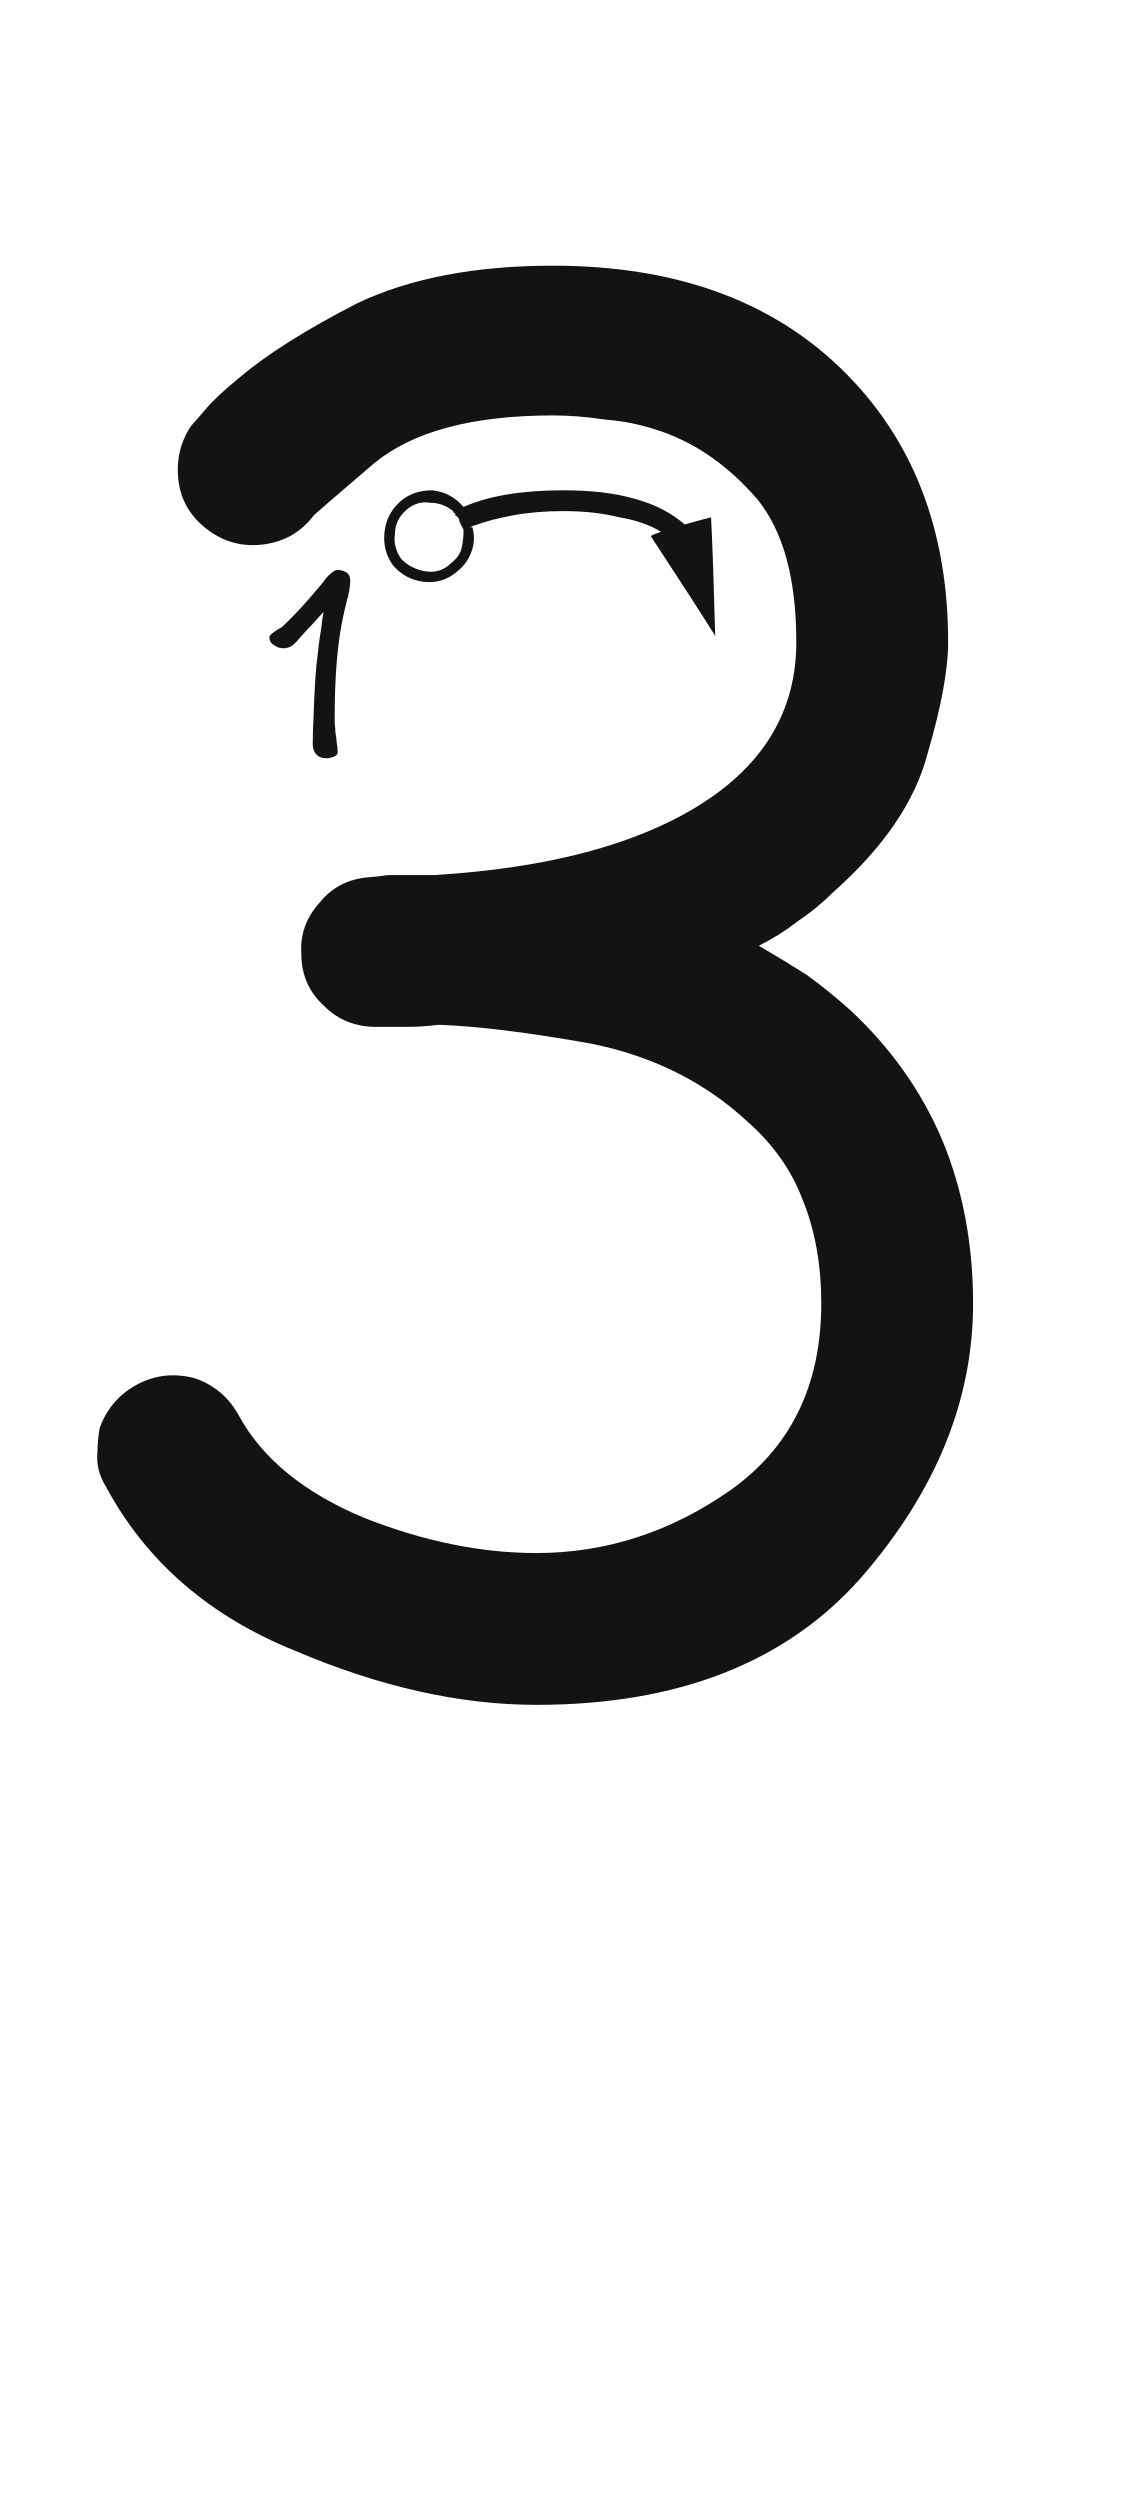
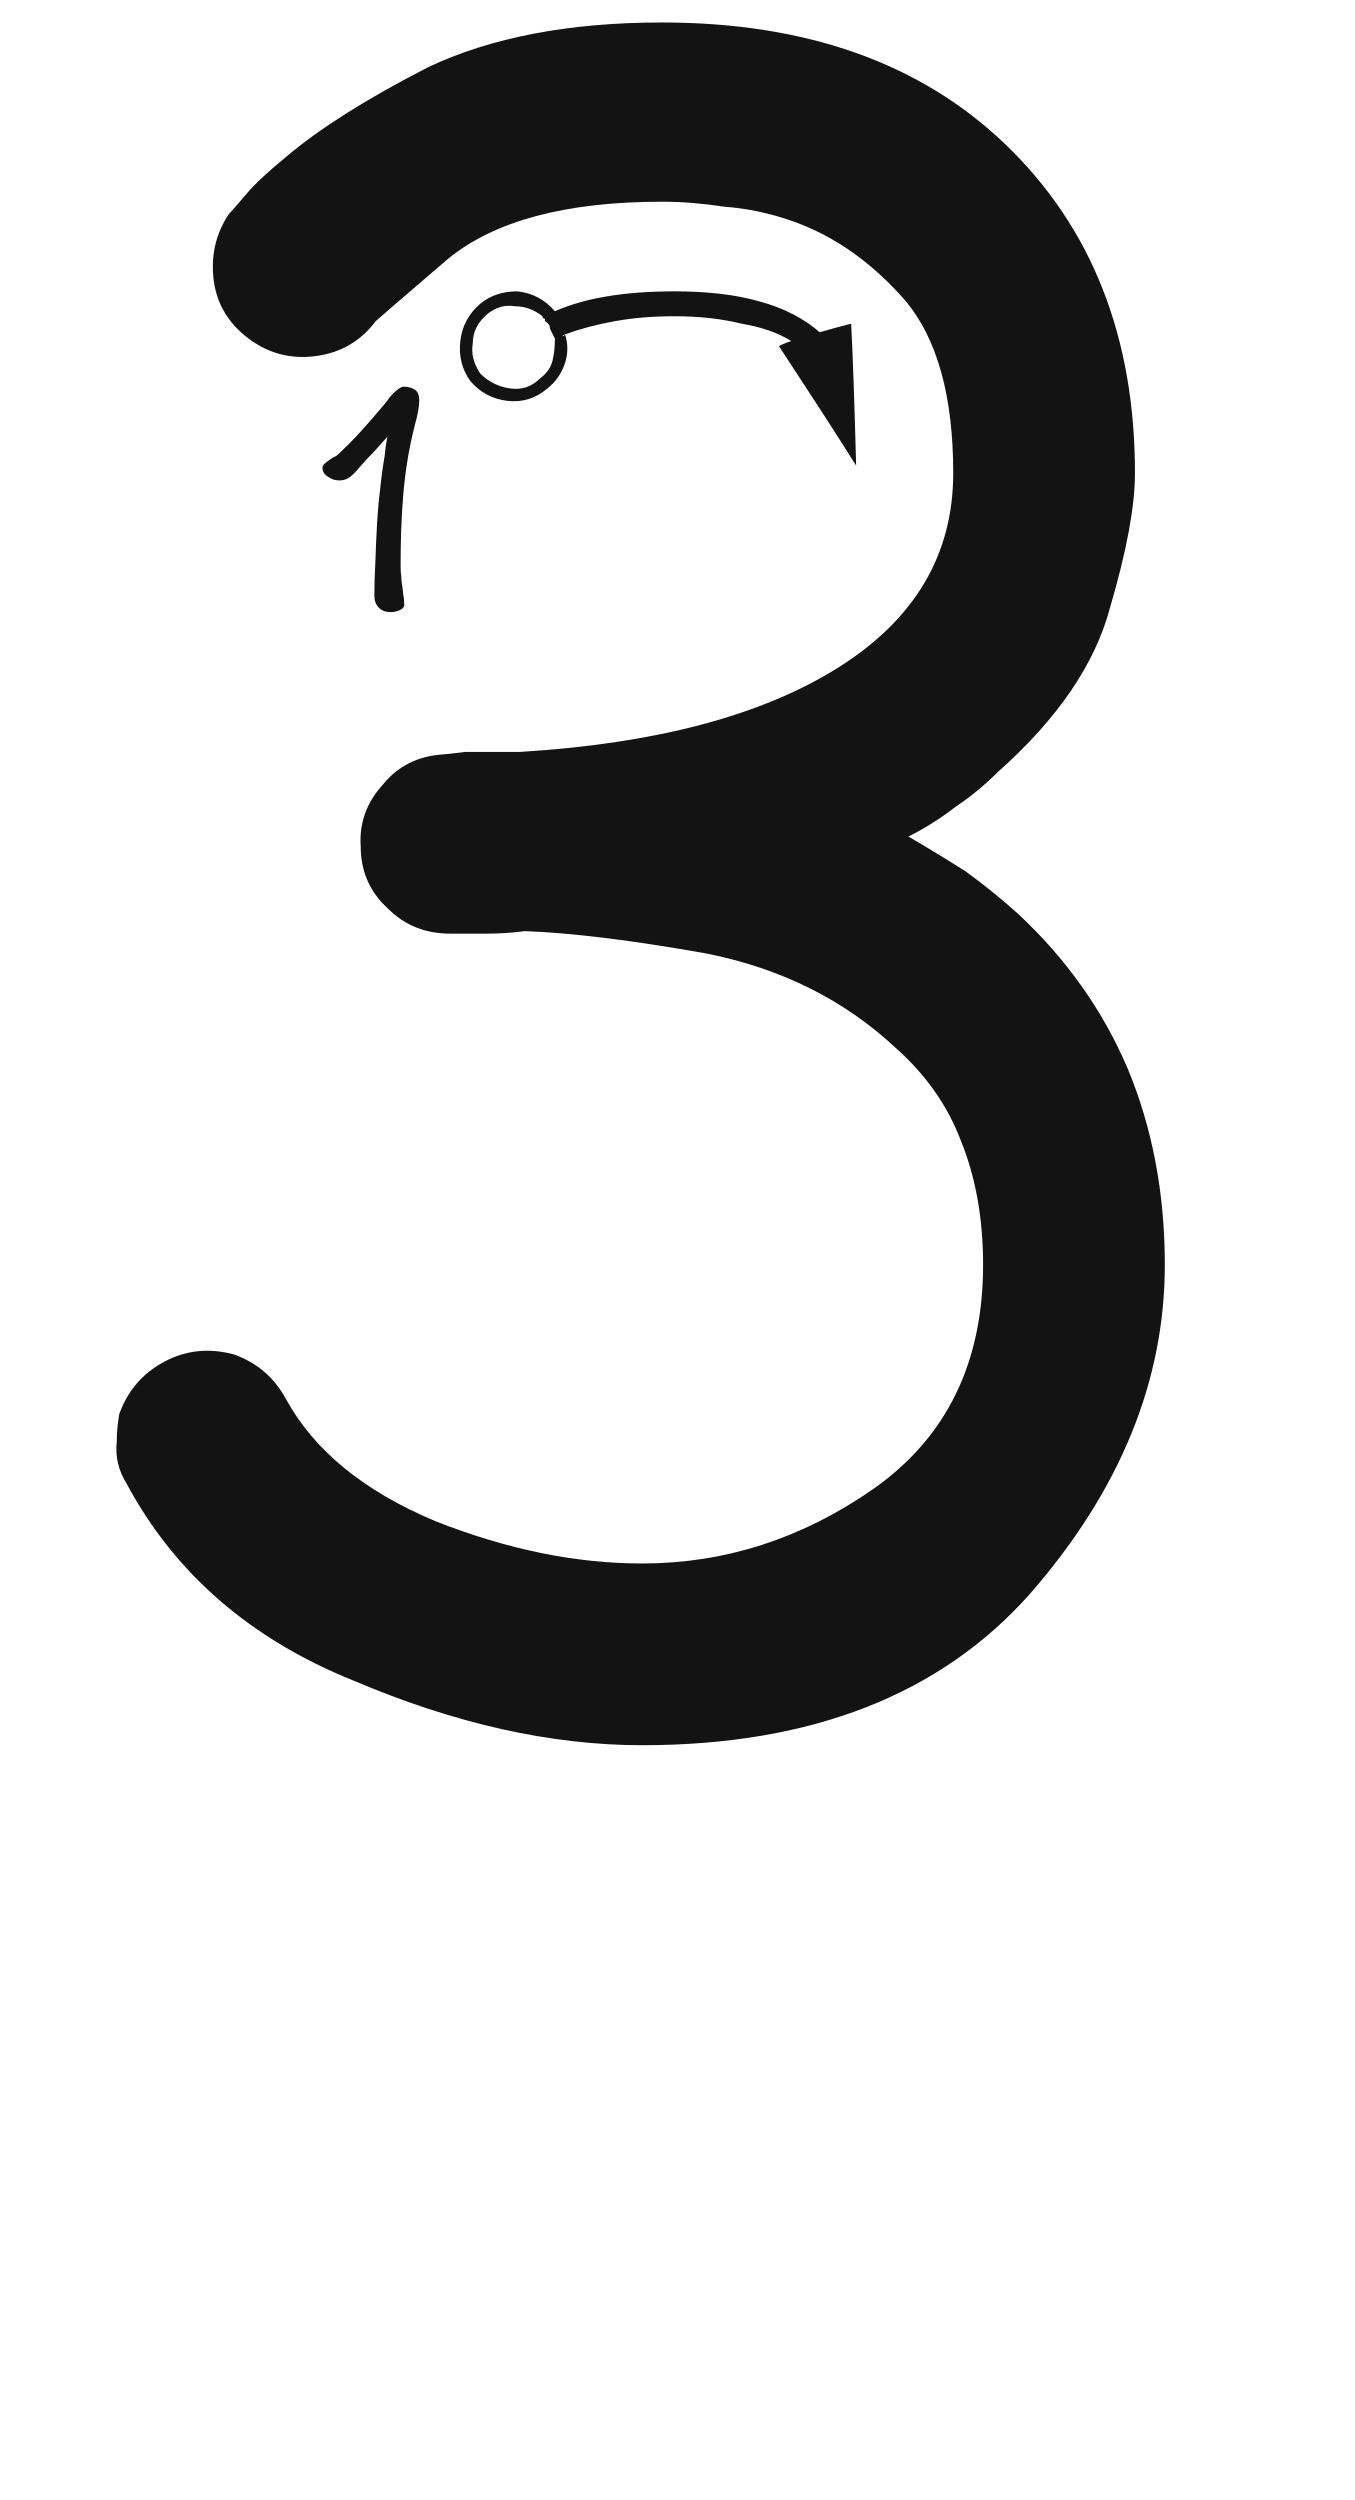
- <svg xmlns="http://www.w3.org/2000/svg" width="110" height="243" viewBox="0 0 110 243">
-   <path fill="#131313" d="M10.288,144.486 C9.614,143.408 9.345,142.263 9.479,141.05 C9.479,140.376 9.547,139.635 9.682,138.826 C10.355,136.939 11.568,135.524 13.32,134.581 C15.072,133.638 16.959,133.436 18.98,133.975 C20.867,134.648 22.282,135.861 23.226,137.613 C25.517,141.791 29.56,145.093 35.354,147.519 C41.149,149.81 46.742,150.955 52.133,150.955 C58.871,150.955 65.138,148.934 70.933,144.891 C76.862,140.713 79.827,134.648 79.827,126.697 C79.827,122.924 79.221,119.555 78.008,116.59 C76.93,113.76 75.178,111.267 72.752,109.11 C68.574,105.202 63.453,102.642 57.389,101.429 C51.324,100.351 46.405,99.744 42.632,99.609 C41.554,99.744 40.543,99.812 39.6,99.812 C38.656,99.812 37.646,99.812 36.567,99.812 C34.546,99.812 32.861,99.138 31.514,97.79 C30.031,96.442 29.29,94.758 29.29,92.736 C29.155,90.85 29.762,89.165 31.109,87.683 C32.322,86.2 33.939,85.392 35.961,85.257 C36.096,85.257 36.702,85.189 37.78,85.055 C38.993,85.055 40.476,85.055 42.228,85.055 C53.278,84.381 61.903,82.09 68.103,78.182 C74.302,74.273 77.401,69.018 77.401,62.414 C77.401,56.215 76.121,51.565 73.561,48.466 C70.865,45.366 67.833,43.21 64.464,41.997 C62.577,41.323 60.69,40.919 58.804,40.784 C57.052,40.515 55.367,40.38 53.75,40.38 C45.934,40.38 40.139,41.93 36.365,45.029 C32.592,48.264 30.638,49.948 30.503,50.083 C29.29,51.7 27.673,52.644 25.651,52.913 C23.63,53.183 21.811,52.711 20.193,51.498 C18.576,50.285 17.633,48.735 17.363,46.849 C17.094,44.827 17.498,43.008 18.576,41.391 C18.711,41.256 19.183,40.717 19.991,39.773 C20.665,38.965 21.743,37.954 23.226,36.741 C25.921,34.45 29.762,32.024 34.748,29.464 C39.869,27.038 46.203,25.825 53.75,25.825 C65.475,25.825 74.773,29.127 81.646,35.73 C88.654,42.469 92.158,51.363 92.158,62.414 C92.158,65.109 91.484,68.748 90.137,73.33 C88.924,77.912 85.892,82.359 81.04,86.672 C79.962,87.75 78.816,88.693 77.604,89.502 C76.391,90.445 75.11,91.254 73.763,91.928 C75.38,92.871 76.93,93.814 78.412,94.758 C79.895,95.836 81.31,96.981 82.657,98.194 C86.565,101.833 89.53,106.011 91.552,110.728 C93.573,115.579 94.584,120.902 94.584,126.697 C94.584,136.131 90.945,145.025 83.668,153.381 C76.391,161.602 65.879,165.712 52.133,165.712 C44.721,165.712 36.904,163.96 28.684,160.456 C20.328,157.087 14.196,151.764 10.288,144.486 Z M46.068,51.094 C45.934,50.824 45.799,50.555 45.664,50.285 C45.529,49.881 45.327,49.544 45.058,49.274 C45.058,49.274 45.058,49.274 45.058,49.274 C45.058,49.274 45.058,49.274 45.058,49.274 C46.271,48.735 47.686,48.331 49.303,48.062 C50.92,47.792 52.739,47.657 54.761,47.657 C57.456,47.657 59.747,47.927 61.634,48.466 C63.655,49.005 65.34,49.881 66.688,51.094 C66.148,51.229 65.34,51.431 64.262,51.7 C63.184,51.026 61.836,50.555 60.219,50.285 C58.602,49.881 56.782,49.679 54.761,49.679 C53.009,49.679 51.392,49.813 49.909,50.083 C48.427,50.353 47.146,50.689 46.068,51.094 Z M69.113,50.285 C69.248,52.846 69.383,56.687 69.518,61.808 C68.17,59.651 66.081,56.417 63.251,52.104 C64.061,51.613 68.035,50.555 69.113,50.285 Z M38.185,54.935 C37.511,53.991 37.241,52.913 37.376,51.7 C37.511,50.487 38.05,49.477 38.993,48.668 C39.802,47.994 40.812,47.657 42.025,47.657 C43.238,47.792 44.249,48.331 45.058,49.274 C44.923,49.274 44.855,49.342 44.855,49.477 C44.721,49.477 44.586,49.477 44.451,49.477 C43.777,48.803 42.969,48.398 42.025,48.264 C40.947,48.129 40.004,48.398 39.195,49.072 C38.387,49.746 37.915,50.622 37.78,51.7 C37.646,52.778 37.915,53.722 38.589,54.53 C39.397,55.474 40.273,55.945 41.217,55.945 C42.295,56.08 43.306,55.811 44.249,55.137 C44.788,54.732 45.125,54.126 45.26,53.317 C45.529,52.644 45.597,51.97 45.462,51.296 C45.597,51.296 45.664,51.296 45.664,51.296 C45.799,51.296 45.866,51.229 45.866,51.094 C46.136,51.902 46.136,52.711 45.866,53.52 C45.597,54.328 45.125,55.002 44.451,55.541 C43.508,56.35 42.43,56.687 41.217,56.552 C40.004,56.417 38.993,55.878 38.185,54.935 Z M44.653,49.679 C44.653,49.679 44.653,49.679 44.653,49.679 C44.653,49.544 44.586,49.477 44.451,49.477 C44.586,49.477 44.721,49.477 44.855,49.477 C44.855,49.342 44.923,49.274 45.058,49.274 C45.058,49.274 45.058,49.274 45.058,49.274 C45.058,49.274 45.058,49.274 45.058,49.274 C45.327,49.544 45.529,49.881 45.664,50.285 C45.799,50.555 45.934,50.824 46.068,51.094 C45.934,51.094 45.799,51.161 45.664,51.296 C45.664,51.296 45.597,51.296 45.462,51.296 C45.462,51.026 45.395,50.757 45.26,50.487 C45.125,50.218 44.923,49.948 44.653,49.679 Z M43.845,54.732 C44.384,54.328 44.721,53.856 44.855,53.317 C44.99,52.778 45.058,52.172 45.058,51.498 C45.058,51.498 45.125,51.498 45.26,51.498 C45.26,51.363 45.327,51.296 45.462,51.296 C45.597,51.97 45.529,52.644 45.26,53.317 C45.125,54.126 44.788,54.732 44.249,55.137 C43.306,55.811 42.295,56.08 41.217,55.945 C40.273,55.945 39.397,55.474 38.589,54.53 C37.915,53.722 37.646,52.778 37.78,51.7 C37.915,50.622 38.387,49.746 39.195,49.072 C40.004,48.398 40.947,48.129 42.025,48.264 C42.969,48.398 43.777,48.803 44.451,49.477 C44.451,49.477 44.384,49.544 44.249,49.679 C44.114,49.679 44.047,49.679 44.047,49.679 C43.373,49.14 42.632,48.87 41.823,48.87 C41.015,48.735 40.273,48.938 39.6,49.477 C38.791,50.15 38.387,50.959 38.387,51.902 C38.252,52.711 38.454,53.52 38.993,54.328 C39.667,55.002 40.476,55.406 41.419,55.541 C42.362,55.676 43.171,55.406 43.845,54.732 Z M32.8,55.397 C33.178,55.397 33.475,55.505 33.718,55.667 C33.934,55.829 34.042,56.099 34.042,56.45 C34.042,56.639 34.015,56.801 34.015,56.963 L33.934,57.476 L33.826,57.989 C33.772,58.178 33.718,58.34 33.691,58.502 C33.205,60.365 32.908,62.255 32.746,64.145 C32.584,66.062 32.53,67.952 32.53,69.842 C32.53,70.112 32.53,70.436 32.584,70.787 C32.584,71.138 32.638,71.462 32.692,71.759 C32.719,72.083 32.746,72.38 32.8,72.623 C32.8,72.893 32.827,73.055 32.827,73.136 C32.827,73.298 32.692,73.433 32.476,73.541 C32.206,73.649 31.963,73.703 31.747,73.703 C31.315,73.703 30.991,73.595 30.748,73.325 C30.505,73.082 30.397,72.758 30.397,72.326 C30.397,71.57 30.424,70.679 30.478,69.653 C30.505,68.627 30.559,67.601 30.613,66.575 C30.64,66.035 30.694,65.414 30.748,64.766 L30.964,62.849 C31.045,62.201 31.126,61.607 31.234,61.013 C31.288,60.419 31.369,59.906 31.45,59.474 C31.072,59.879 30.775,60.23 30.505,60.527 C30.235,60.824 30.019,61.04 29.884,61.175 L29.344,61.769 C29.128,62.012 28.966,62.201 28.831,62.363 C28.615,62.579 28.426,62.741 28.237,62.849 C28.021,62.957 27.805,63.011 27.562,63.011 C27.238,63.011 26.914,62.93 26.644,62.714 C26.32,62.525 26.185,62.282 26.185,61.958 C26.185,61.877 26.212,61.796 26.32,61.688 C26.401,61.607 26.509,61.526 26.644,61.418 L26.887,61.256 C26.941,61.202 27.022,61.175 27.103,61.121 L27.319,61.013 C27.373,60.959 27.454,60.905 27.508,60.851 C28.075,60.311 28.669,59.717 29.29,59.042 C29.884,58.394 30.424,57.746 30.937,57.152 C31.099,56.963 31.288,56.747 31.45,56.531 C31.585,56.315 31.747,56.126 31.963,55.91 C32.044,55.829 32.179,55.721 32.341,55.586 C32.503,55.478 32.638,55.397 32.8,55.397 Z M44.451,49.477 C44.563,49.477 44.629,49.523 44.648,49.617 L44.653,49.679 C44.923,49.948 45.125,50.218 45.26,50.487 C45.395,50.757 45.462,51.026 45.462,51.296 C45.327,51.296 45.26,51.363 45.26,51.498 L45.058,51.498 L44.653,50.689 C44.653,50.42 44.519,50.218 44.249,50.083 L44.249,49.881 C44.114,49.881 44.047,49.813 44.047,49.679 L44.249,49.679 C44.316,49.611 44.367,49.561 44.401,49.527 L44.446,49.482 Z" />
+ <svg xmlns="http://www.w3.org/2000/svg" width="110" height="203" viewBox="0 0 110 203">
+   <path fill="#131313" d="M1425.121,140.089 C1424.448,139.011 1424.178,137.866 1424.313,136.653 C1424.313,135.979 1424.38,135.238 1424.515,134.429 C1425.189,132.542 1426.402,131.127 1428.154,130.184 C1429.906,129.241 1431.792,129.039 1433.814,129.578 C1435.701,130.251 1437.116,131.464 1438.059,133.216 C1440.35,137.394 1444.393,140.696 1450.188,143.122 C1455.983,145.413 1461.576,146.558 1466.966,146.558 C1473.704,146.558 1479.971,144.537 1485.766,140.494 C1491.696,136.316 1494.66,130.251 1494.66,122.3 C1494.66,118.527 1494.054,115.158 1492.841,112.193 C1491.763,109.363 1490.011,106.87 1487.585,104.713 C1483.408,100.805 1478.286,98.245 1472.222,97.032 C1466.158,95.954 1461.239,95.347 1457.465,95.212 C1456.387,95.347 1455.376,95.415 1454.433,95.415 C1453.49,95.415 1452.479,95.415 1451.401,95.415 C1449.379,95.415 1447.695,94.741 1446.347,93.393 C1444.865,92.045 1444.123,90.361 1444.123,88.339 C1443.989,86.453 1444.595,84.768 1445.943,83.286 C1447.156,81.803 1448.773,80.995 1450.794,80.86 C1450.929,80.86 1451.535,80.792 1452.614,80.658 C1453.826,80.658 1455.309,80.658 1457.061,80.658 C1468.112,79.984 1476.737,77.693 1482.936,73.785 C1489.135,69.876 1492.235,64.621 1492.235,58.017 C1492.235,51.818 1490.954,47.168 1488.394,44.069 C1485.699,40.969 1482.666,38.813 1479.297,37.6 C1477.41,36.926 1475.524,36.522 1473.637,36.387 C1471.885,36.118 1470.201,35.983 1468.583,35.983 C1460.767,35.983 1454.972,37.533 1451.199,40.632 C1447.425,43.867 1445.471,45.551 1445.336,45.686 C1444.123,47.303 1442.506,48.247 1440.485,48.516 C1438.463,48.786 1436.644,48.314 1435.027,47.101 C1433.41,45.888 1432.466,44.338 1432.197,42.452 C1431.927,40.43 1432.331,38.611 1433.41,36.994 C1433.544,36.859 1434.016,36.32 1434.825,35.376 C1435.498,34.568 1436.576,33.557 1438.059,32.344 C1440.754,30.053 1444.595,27.627 1449.581,25.067 C1454.702,22.641 1461.036,21.428 1468.583,21.428 C1480.308,21.428 1489.607,24.73 1496.48,31.333 C1503.488,38.072 1506.992,46.966 1506.992,58.017 C1506.992,60.712 1506.318,64.351 1504.97,68.933 C1503.757,73.515 1500.725,77.962 1495.873,82.275 C1494.795,83.353 1493.65,84.296 1492.437,85.105 C1491.224,86.048 1489.944,86.857 1488.596,87.531 C1490.213,88.474 1491.763,89.417 1493.245,90.361 C1494.728,91.439 1496.143,92.584 1497.491,93.797 C1501.399,97.436 1504.364,101.614 1506.385,106.331 C1508.407,111.182 1509.417,116.505 1509.417,122.3 C1509.417,131.734 1505.779,140.628 1498.501,148.984 C1491.224,157.205 1480.712,161.315 1466.966,161.315 C1459.554,161.315 1451.738,159.563 1443.517,156.059 C1435.161,152.69 1429.03,147.367 1425.121,140.089 Z M1460.902,46.697 C1460.767,46.427 1460.632,46.158 1460.497,45.888 C1460.363,45.484 1460.16,45.147 1459.891,44.877 C1459.891,44.877 1459.891,44.877 1459.891,44.877 C1459.891,44.877 1459.891,44.877 1459.891,44.877 C1461.104,44.338 1462.519,43.934 1464.136,43.665 C1465.753,43.395 1467.573,43.26 1469.594,43.26 C1472.289,43.26 1474.58,43.53 1476.467,44.069 C1478.489,44.608 1480.173,45.484 1481.521,46.697 C1480.982,46.832 1480.173,47.034 1479.095,47.303 C1478.017,46.629 1476.669,46.158 1475.052,45.888 C1473.435,45.484 1471.616,45.282 1469.594,45.282 C1467.842,45.282 1466.225,45.416 1464.743,45.686 C1463.26,45.956 1461.98,46.292 1460.902,46.697 Z M1483.947,45.888 C1484.081,48.449 1484.216,52.29 1484.351,57.411 C1483.003,55.254 1480.914,52.02 1478.084,47.707 C1478.894,47.216 1482.868,46.158 1483.947,45.888 Z M1453.018,50.538 C1452.344,49.594 1452.075,48.516 1452.209,47.303 C1452.344,46.09 1452.883,45.08 1453.826,44.271 C1454.635,43.597 1455.646,43.26 1456.859,43.26 C1458.072,43.395 1459.082,43.934 1459.891,44.877 C1459.756,44.877 1459.689,44.945 1459.689,45.08 C1459.554,45.08 1459.419,45.08 1459.285,45.08 C1458.611,44.406 1457.802,44.001 1456.859,43.867 C1455.781,43.732 1454.837,44.001 1454.029,44.675 C1453.22,45.349 1452.748,46.225 1452.614,47.303 C1452.479,48.381 1452.748,49.325 1453.422,50.133 C1454.231,51.077 1455.107,51.548 1456.05,51.548 C1457.128,51.683 1458.139,51.414 1459.082,50.74 C1459.621,50.335 1459.958,49.729 1460.093,48.92 C1460.363,48.247 1460.43,47.573 1460.295,46.899 C1460.43,46.899 1460.497,46.899 1460.497,46.899 C1460.632,46.899 1460.7,46.832 1460.7,46.697 C1460.969,47.505 1460.969,48.314 1460.7,49.123 C1460.43,49.931 1459.958,50.605 1459.285,51.144 C1458.341,51.953 1457.263,52.29 1456.05,52.155 C1454.837,52.02 1453.826,51.481 1453.018,50.538 Z M1459.487,45.282 C1459.487,45.282 1459.487,45.282 1459.487,45.282 C1459.487,45.147 1459.419,45.08 1459.285,45.08 C1459.419,45.08 1459.554,45.08 1459.689,45.08 C1459.689,44.945 1459.756,44.877 1459.891,44.877 C1459.891,44.877 1459.891,44.877 1459.891,44.877 C1459.891,44.877 1459.891,44.877 1459.891,44.877 C1460.16,45.147 1460.363,45.484 1460.497,45.888 C1460.632,46.158 1460.767,46.427 1460.902,46.697 C1460.767,46.697 1460.632,46.764 1460.497,46.899 C1460.497,46.899 1460.43,46.899 1460.295,46.899 C1460.295,46.629 1460.228,46.36 1460.093,46.09 C1459.958,45.821 1459.756,45.551 1459.487,45.282 Z M1458.678,50.335 C1459.217,49.931 1459.554,49.459 1459.689,48.92 C1459.824,48.381 1459.891,47.775 1459.891,47.101 C1459.891,47.101 1459.958,47.101 1460.093,47.101 C1460.093,46.966 1460.16,46.899 1460.295,46.899 C1460.43,47.573 1460.363,48.247 1460.093,48.92 C1459.958,49.729 1459.621,50.335 1459.082,50.74 C1458.139,51.414 1457.128,51.683 1456.05,51.548 C1455.107,51.548 1454.231,51.077 1453.422,50.133 C1452.748,49.325 1452.479,48.381 1452.614,47.303 C1452.748,46.225 1453.22,45.349 1454.029,44.675 C1454.837,44.001 1455.781,43.732 1456.859,43.867 C1457.802,44.001 1458.611,44.406 1459.285,45.08 C1459.285,45.08 1459.217,45.147 1459.082,45.282 C1458.948,45.282 1458.88,45.282 1458.88,45.282 C1458.206,44.743 1457.465,44.473 1456.657,44.473 C1455.848,44.338 1455.107,44.541 1454.433,45.08 C1453.624,45.753 1453.22,46.562 1453.22,47.505 C1453.085,48.314 1453.287,49.123 1453.826,49.931 C1454.5,50.605 1455.309,51.009 1456.252,51.144 C1457.196,51.279 1458.004,51.009 1458.678,50.335 Z M1447.633,51 C1448.012,51 1448.309,51.108 1448.552,51.27 C1448.767,51.432 1448.876,51.702 1448.876,52.053 C1448.876,52.242 1448.849,52.404 1448.849,52.566 L1448.767,53.079 L1448.659,53.592 C1448.605,53.781 1448.552,53.943 1448.524,54.105 C1448.039,55.968 1447.742,57.858 1447.58,59.748 C1447.418,61.665 1447.363,63.555 1447.363,65.445 C1447.363,65.715 1447.363,66.039 1447.418,66.39 C1447.418,66.741 1447.472,67.065 1447.525,67.362 C1447.553,67.686 1447.58,67.983 1447.633,68.226 C1447.633,68.496 1447.66,68.658 1447.66,68.739 C1447.66,68.901 1447.525,69.036 1447.31,69.144 C1447.04,69.252 1446.796,69.306 1446.581,69.306 C1446.149,69.306 1445.824,69.198 1445.582,68.928 C1445.339,68.685 1445.23,68.361 1445.23,67.929 C1445.23,67.173 1445.257,66.282 1445.312,65.256 C1445.339,64.23 1445.392,63.204 1445.447,62.178 C1445.474,61.638 1445.527,61.017 1445.582,60.369 L1445.797,58.452 C1445.879,57.804 1445.959,57.21 1446.068,56.616 C1446.121,56.022 1446.203,55.509 1446.284,55.077 C1445.906,55.482 1445.609,55.833 1445.339,56.13 C1445.069,56.427 1444.852,56.643 1444.717,56.778 L1444.178,57.372 C1443.961,57.615 1443.8,57.804 1443.665,57.966 C1443.448,58.182 1443.259,58.344 1443.071,58.452 C1442.854,58.56 1442.639,58.614 1442.396,58.614 C1442.072,58.614 1441.747,58.533 1441.477,58.317 C1441.153,58.128 1441.018,57.885 1441.018,57.561 C1441.018,57.48 1441.045,57.399 1441.153,57.291 C1441.235,57.21 1441.342,57.129 1441.477,57.021 L1441.72,56.859 C1441.774,56.805 1441.855,56.778 1441.937,56.724 L1442.152,56.616 C1442.207,56.562 1442.287,56.508 1442.341,56.454 C1442.909,55.914 1443.503,55.32 1444.123,54.645 C1444.717,53.997 1445.257,53.349 1445.771,52.755 C1445.932,52.566 1446.121,52.35 1446.284,52.134 C1446.418,51.918 1446.581,51.729 1446.796,51.513 C1446.878,51.432 1447.013,51.324 1447.175,51.189 C1447.336,51.081 1447.472,51 1447.633,51 Z M1459.285,45.08 C1459.397,45.08 1459.462,45.126 1459.481,45.22 L1459.487,45.282 C1459.756,45.551 1459.958,45.821 1460.093,46.09 C1460.228,46.36 1460.295,46.629 1460.295,46.899 C1460.16,46.899 1460.093,46.966 1460.093,47.101 L1459.891,47.101 L1459.487,46.292 C1459.487,46.023 1459.352,45.821 1459.082,45.686 L1459.082,45.484 C1458.948,45.484 1458.88,45.416 1458.88,45.282 L1459.082,45.282 C1459.15,45.214 1459.2,45.164 1459.234,45.13 L1459.279,45.085 Z" transform="translate(-1414.833 -19.603)" />
</svg>
